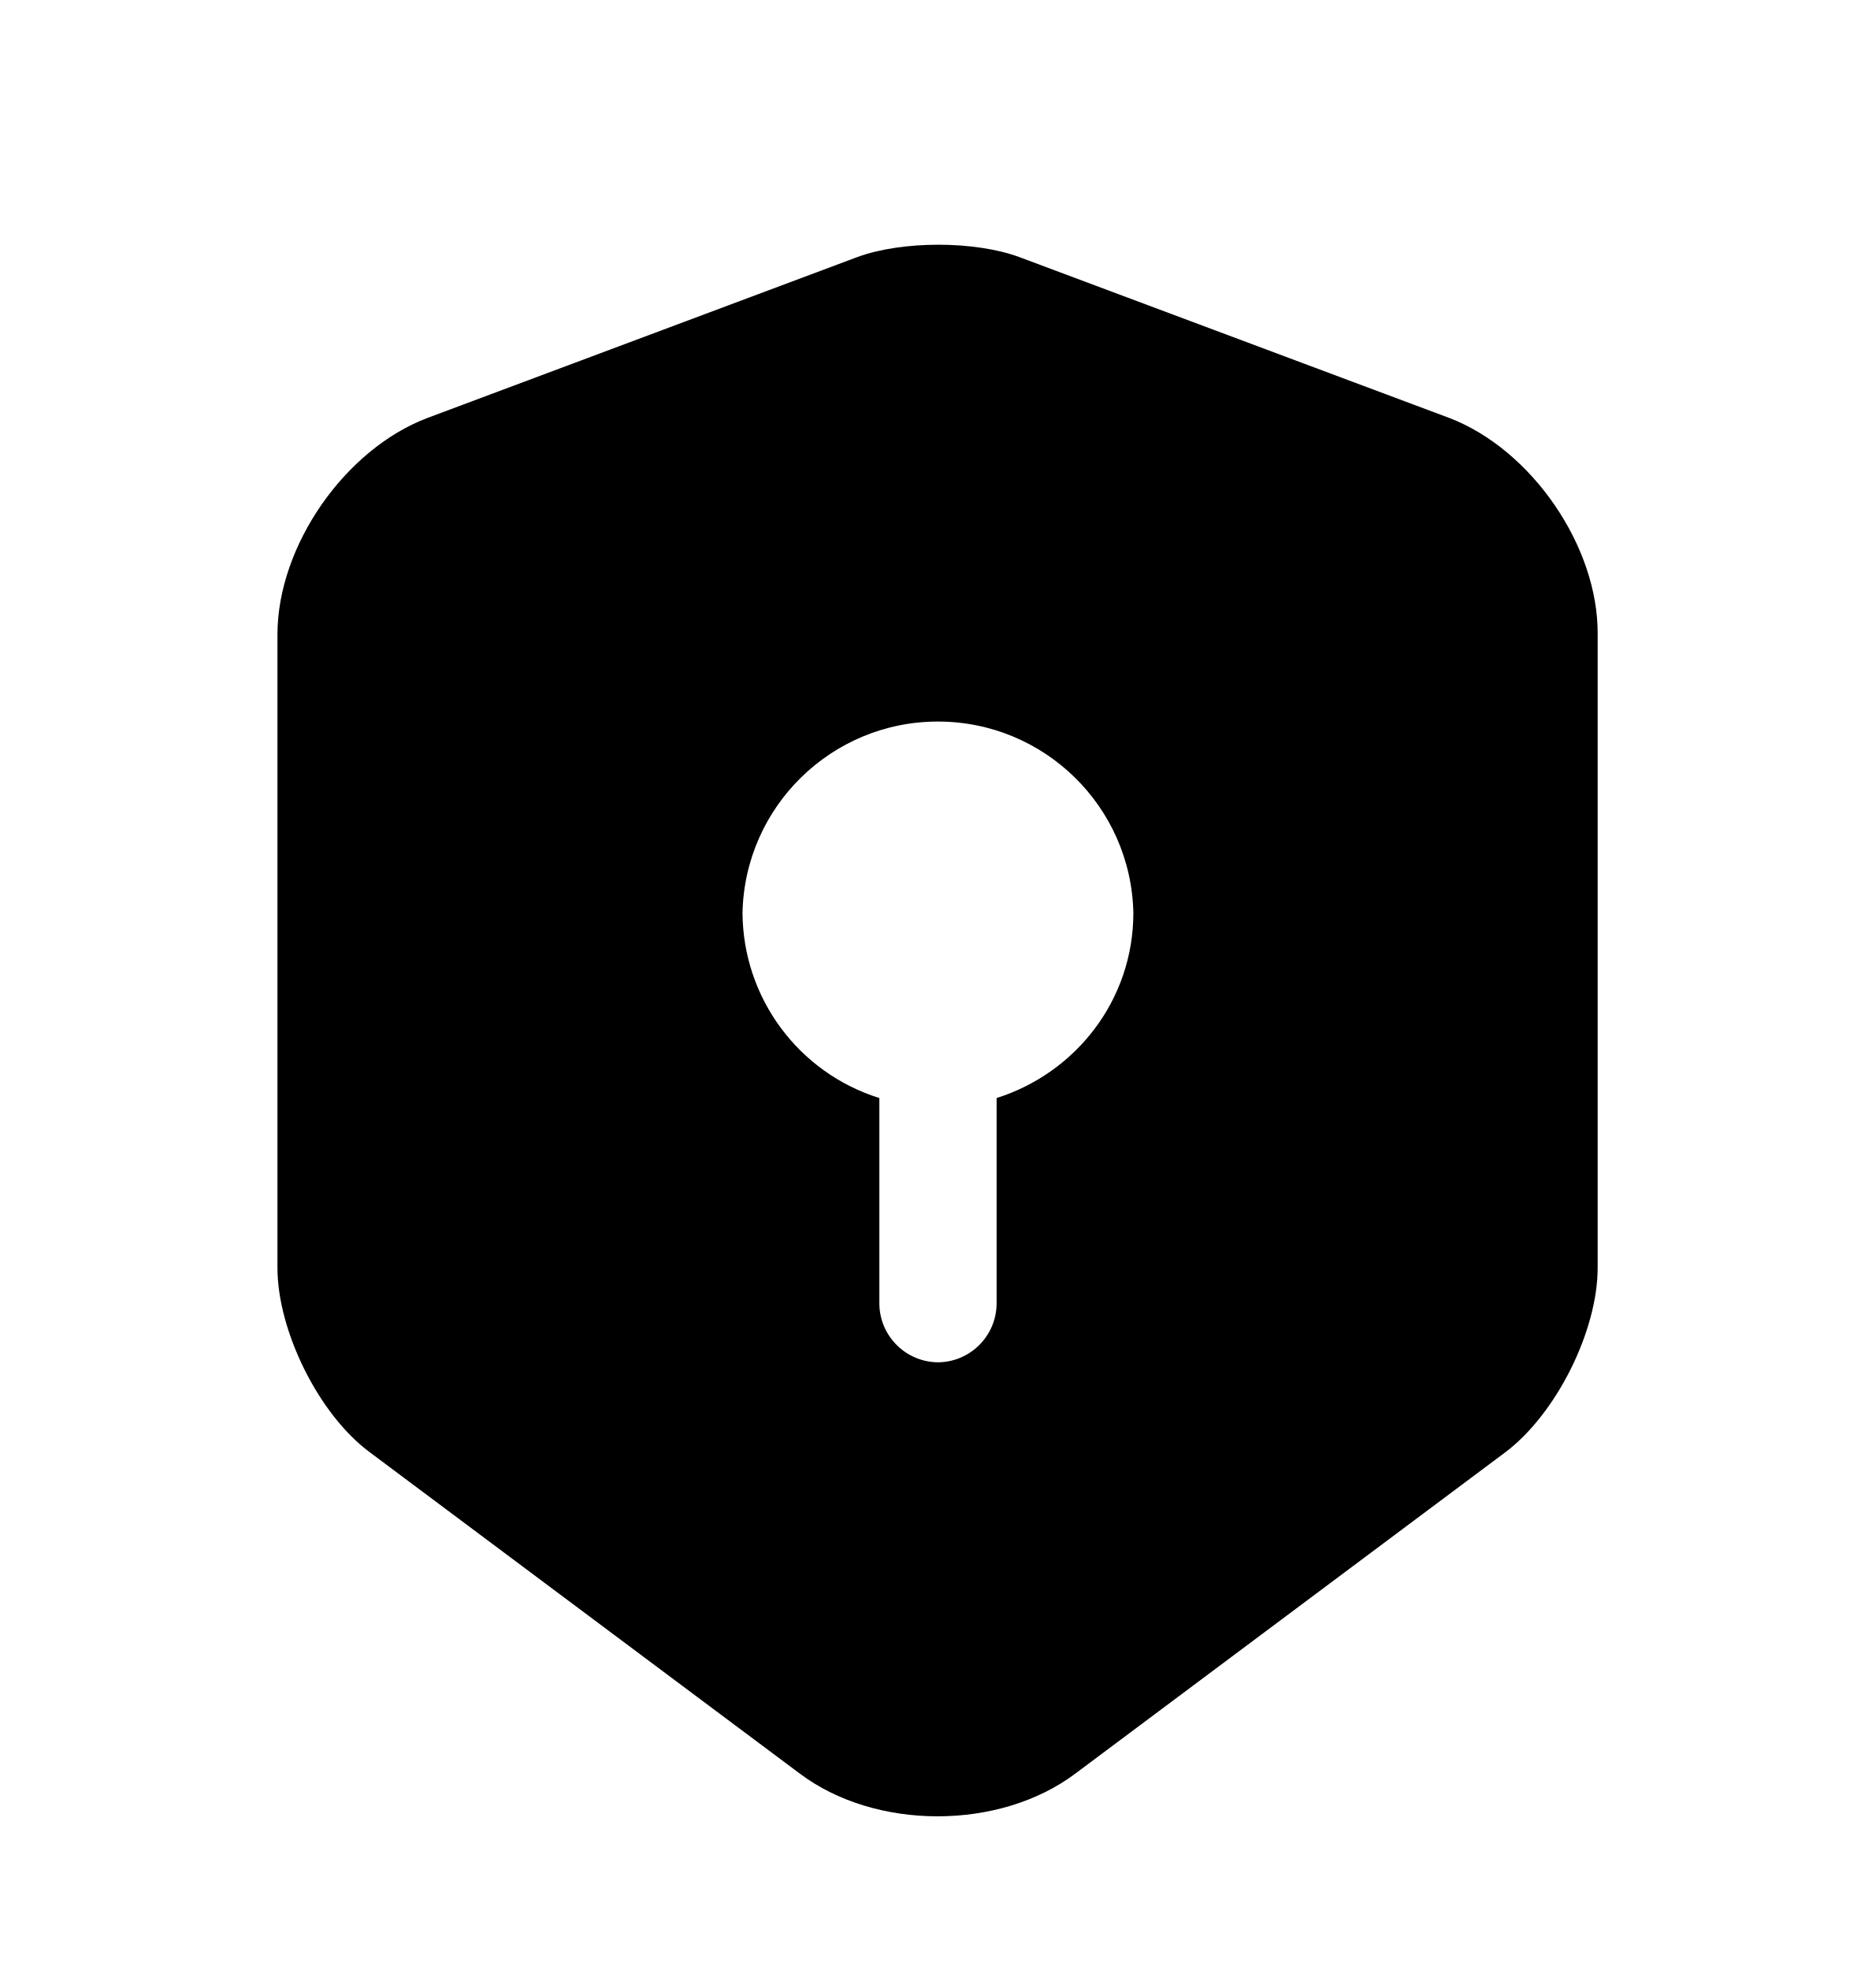
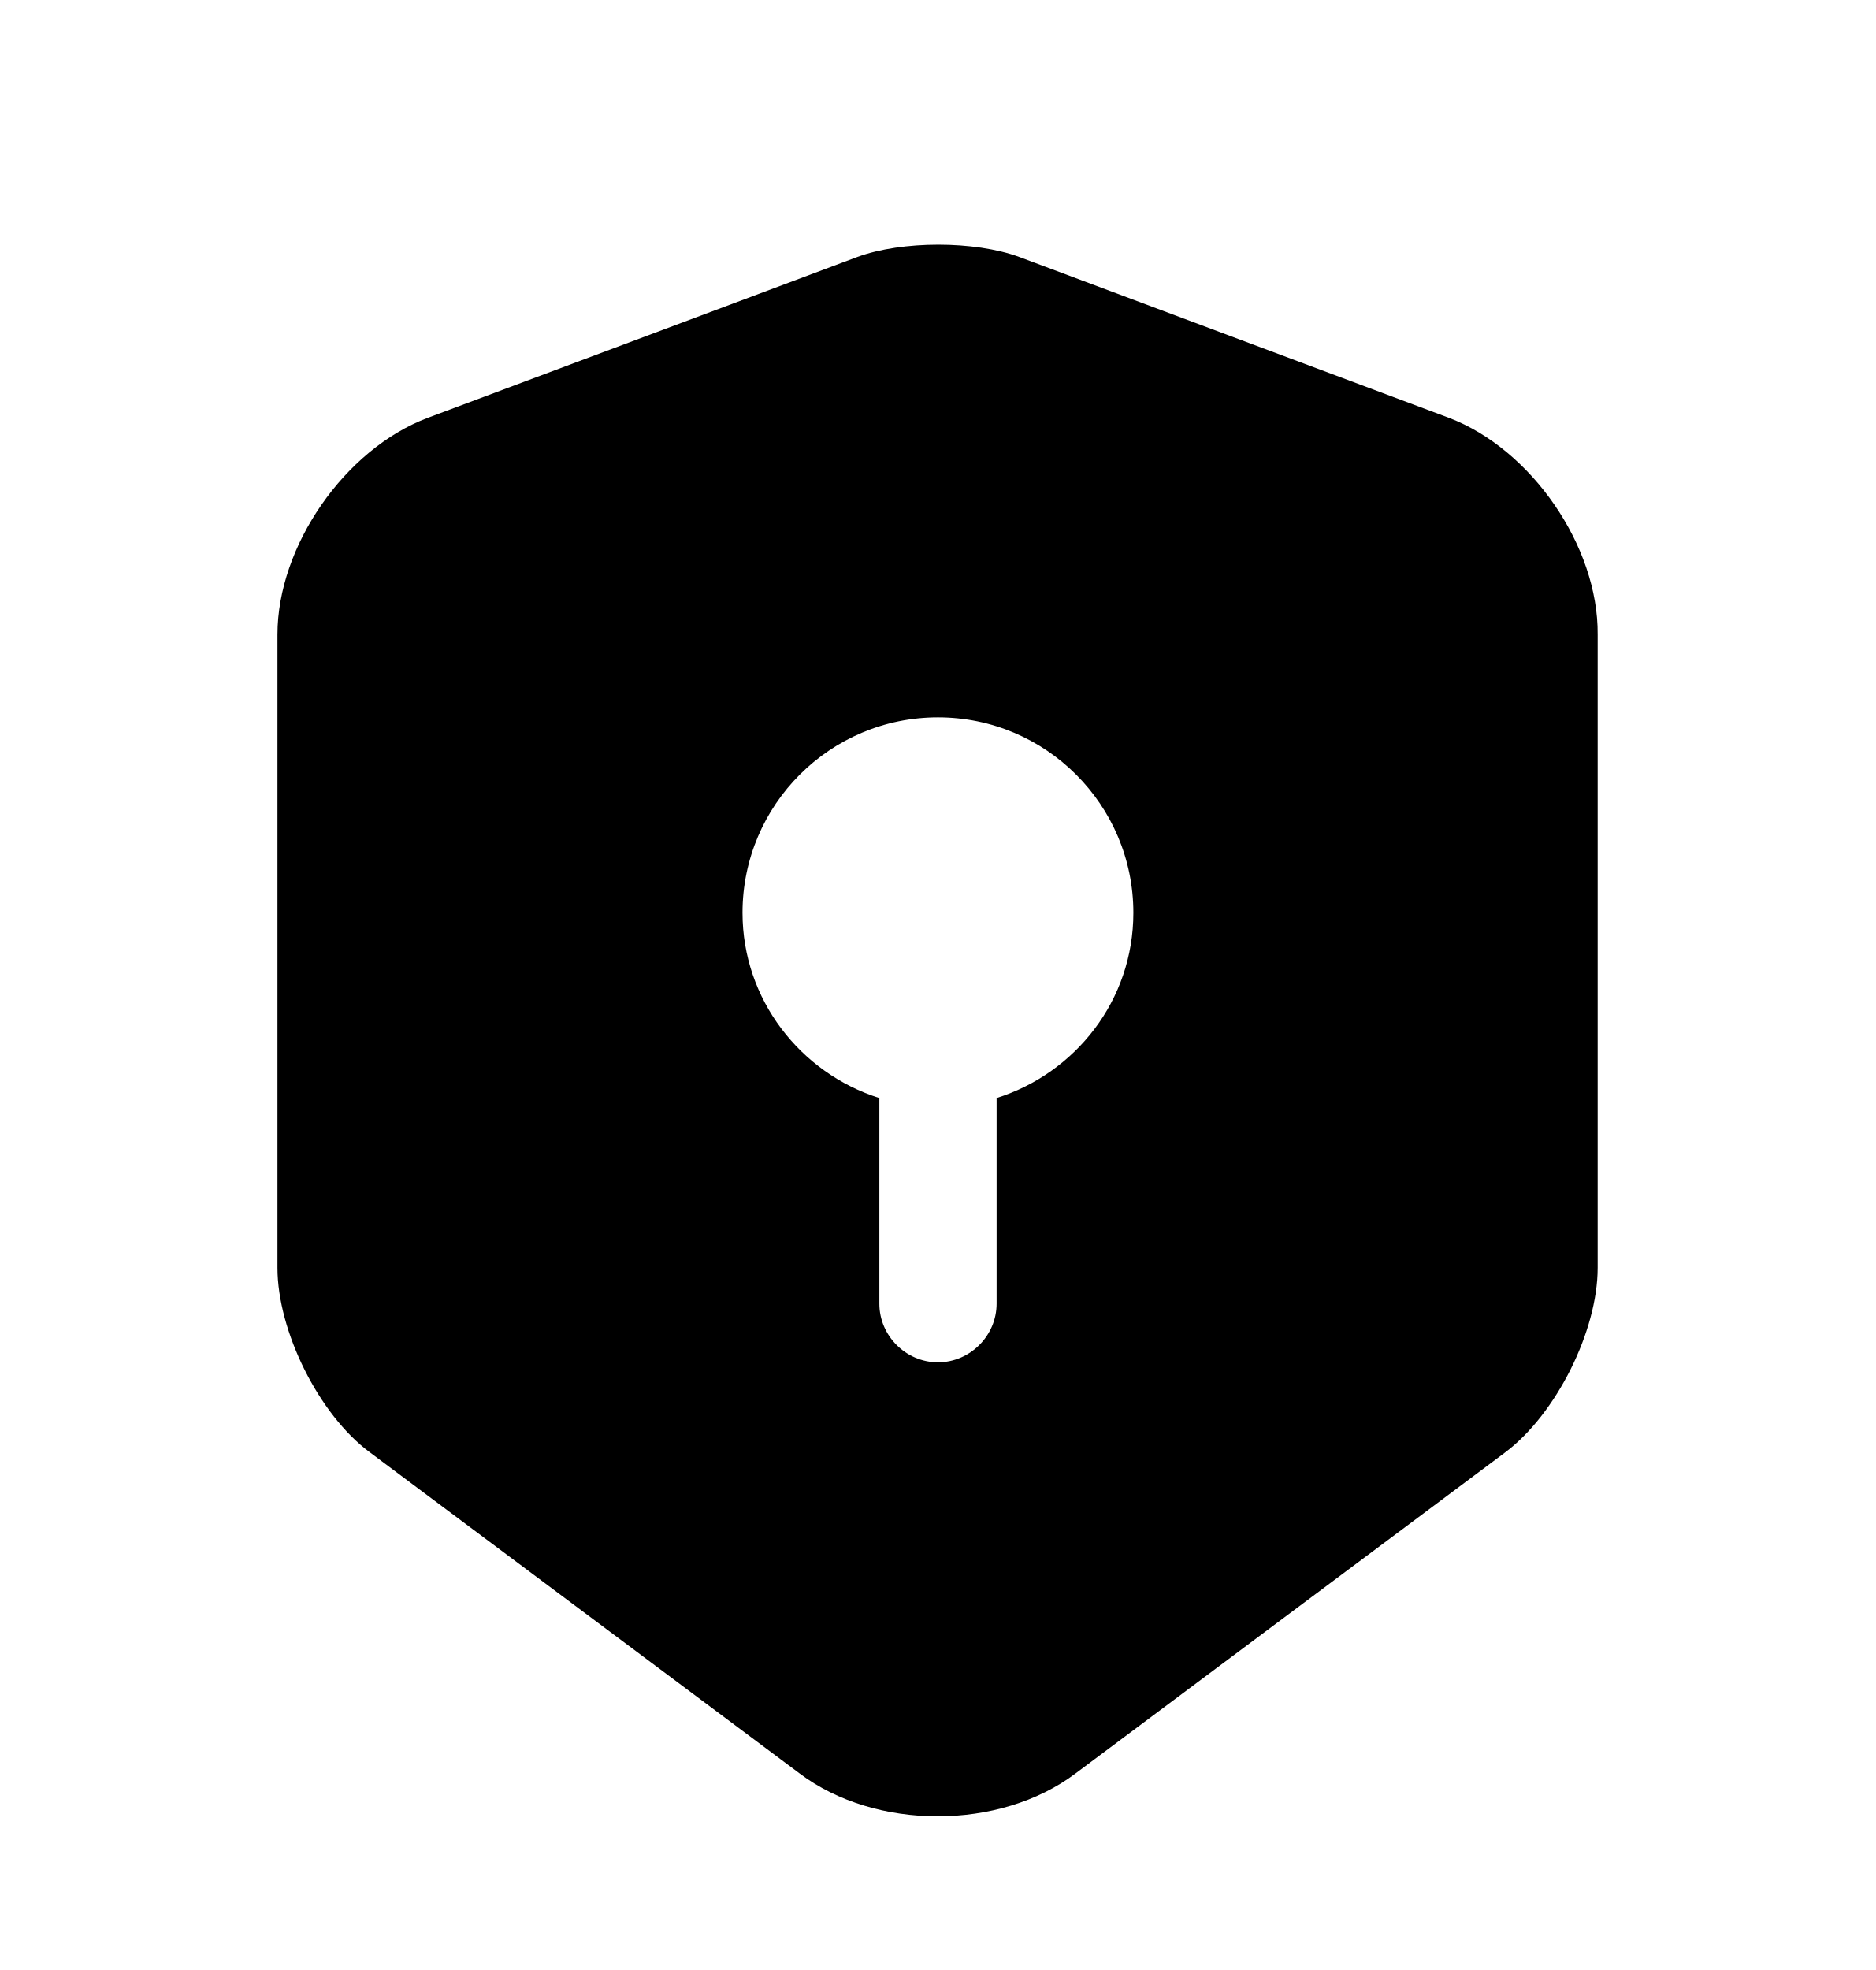
- <svg xmlns="http://www.w3.org/2000/svg" width="20" height="21" fill="none">
-   <path d="M15.45 4.455L10.866 2.74c-.475-.175-1.25-.175-1.725 0L4.558 4.455c-.883.334-1.6 1.367-1.6 2.309v6.75c0 .675.442 1.566.983 1.966l4.584 3.425c.808.609 2.133.609 2.941 0l4.584-3.425c.541-.408.983-1.291.983-1.966v-6.75c.008-.942-.708-1.975-1.583-2.309zm-4.825 7.25v2.192a.63.63 0 01-.625.625.63.63 0 01-.625-.625v-2.192A2.081 2.081 0 017.916 9.73a2.084 2.084 0 014.167 0c0 .934-.617 1.709-1.458 1.975z" fill="#000" />
+ <svg xmlns="http://www.w3.org/2000/svg" width="20" height="21" viewBox="0 0 20 21" fill="none">
+   <path d="M15.45 4.455L10.866 2.739C10.391 2.564 9.616 2.564 9.141 2.739L4.558 4.455C3.675 4.789 2.958 5.822 2.958 6.764V13.514C2.958 14.189 3.4 15.08 3.941 15.48L8.525 18.905C9.333 19.514 10.658 19.514 11.466 18.905L16.05 15.48C16.591 15.072 17.033 14.189 17.033 13.514V6.764C17.041 5.822 16.325 4.789 15.45 4.455ZM10.625 11.705V13.897C10.625 14.239 10.341 14.522 10 14.522C9.658 14.522 9.375 14.239 9.375 13.897V11.705C8.533 11.439 7.916 10.655 7.916 9.73C7.916 8.58 8.85 7.647 10 7.647C11.15 7.647 12.083 8.58 12.083 9.73C12.083 10.664 11.466 11.439 10.625 11.705Z" fill="black" />
</svg>
